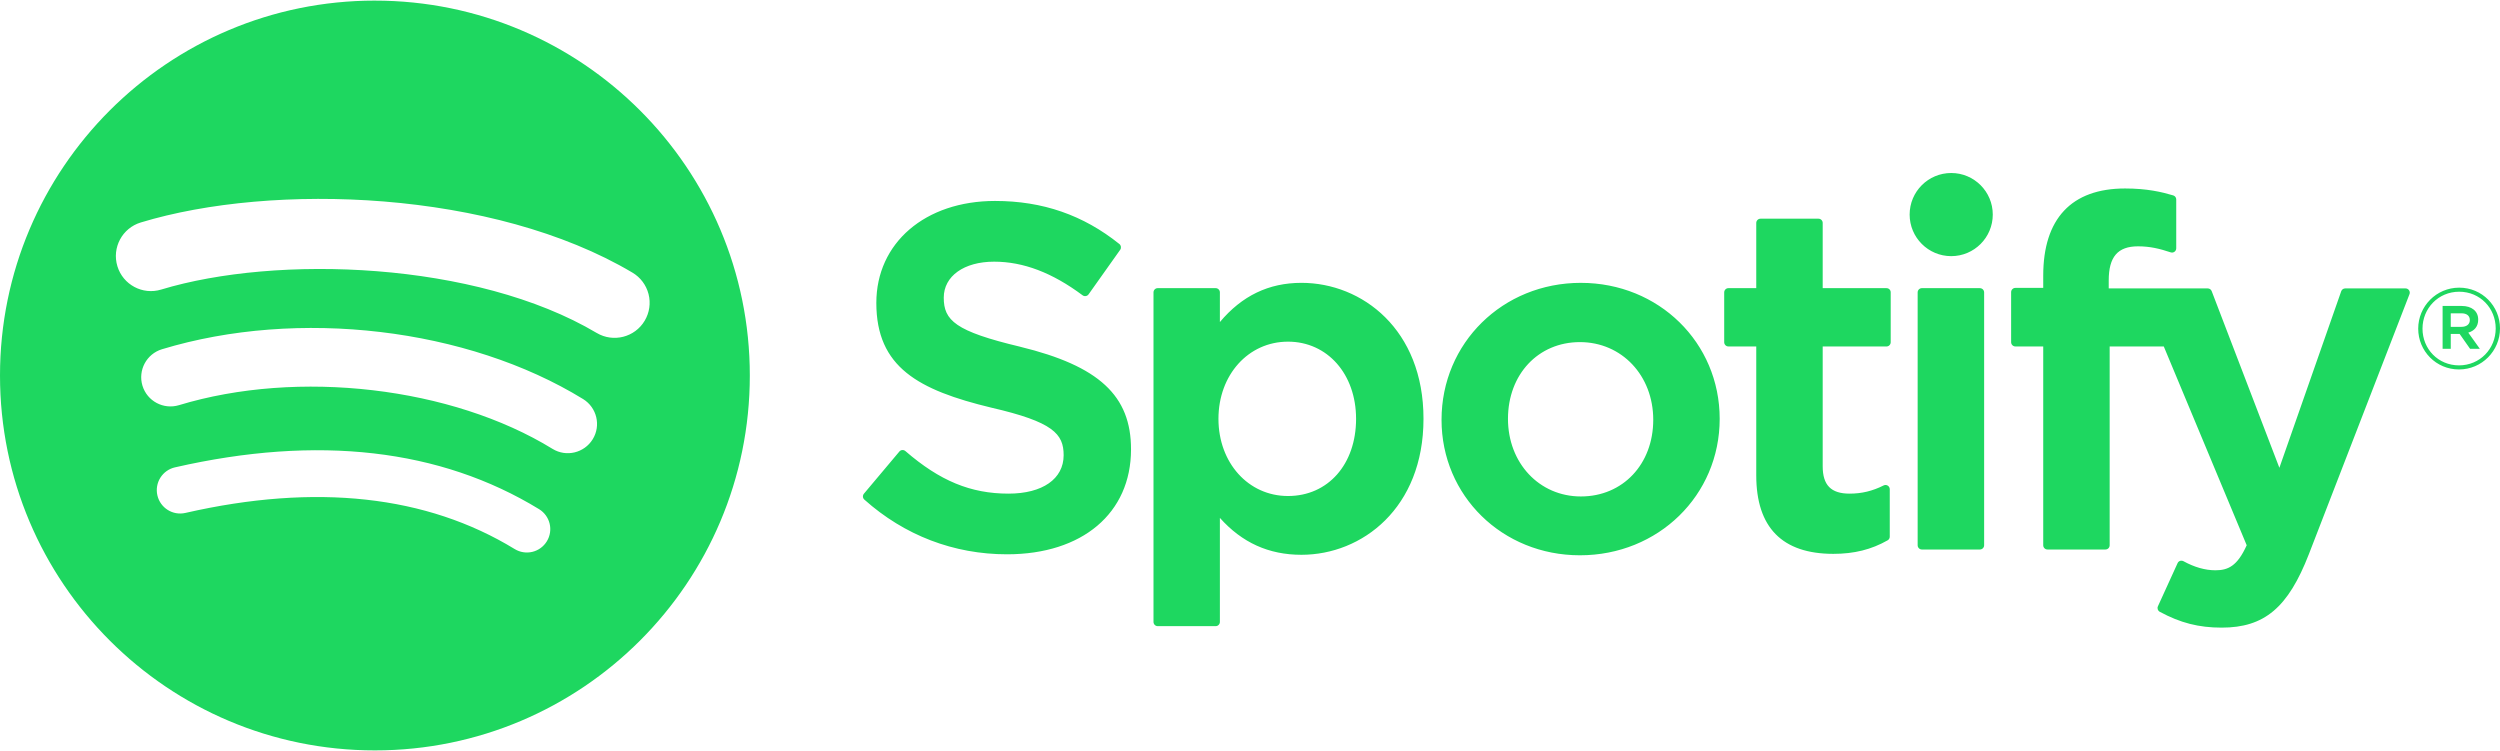
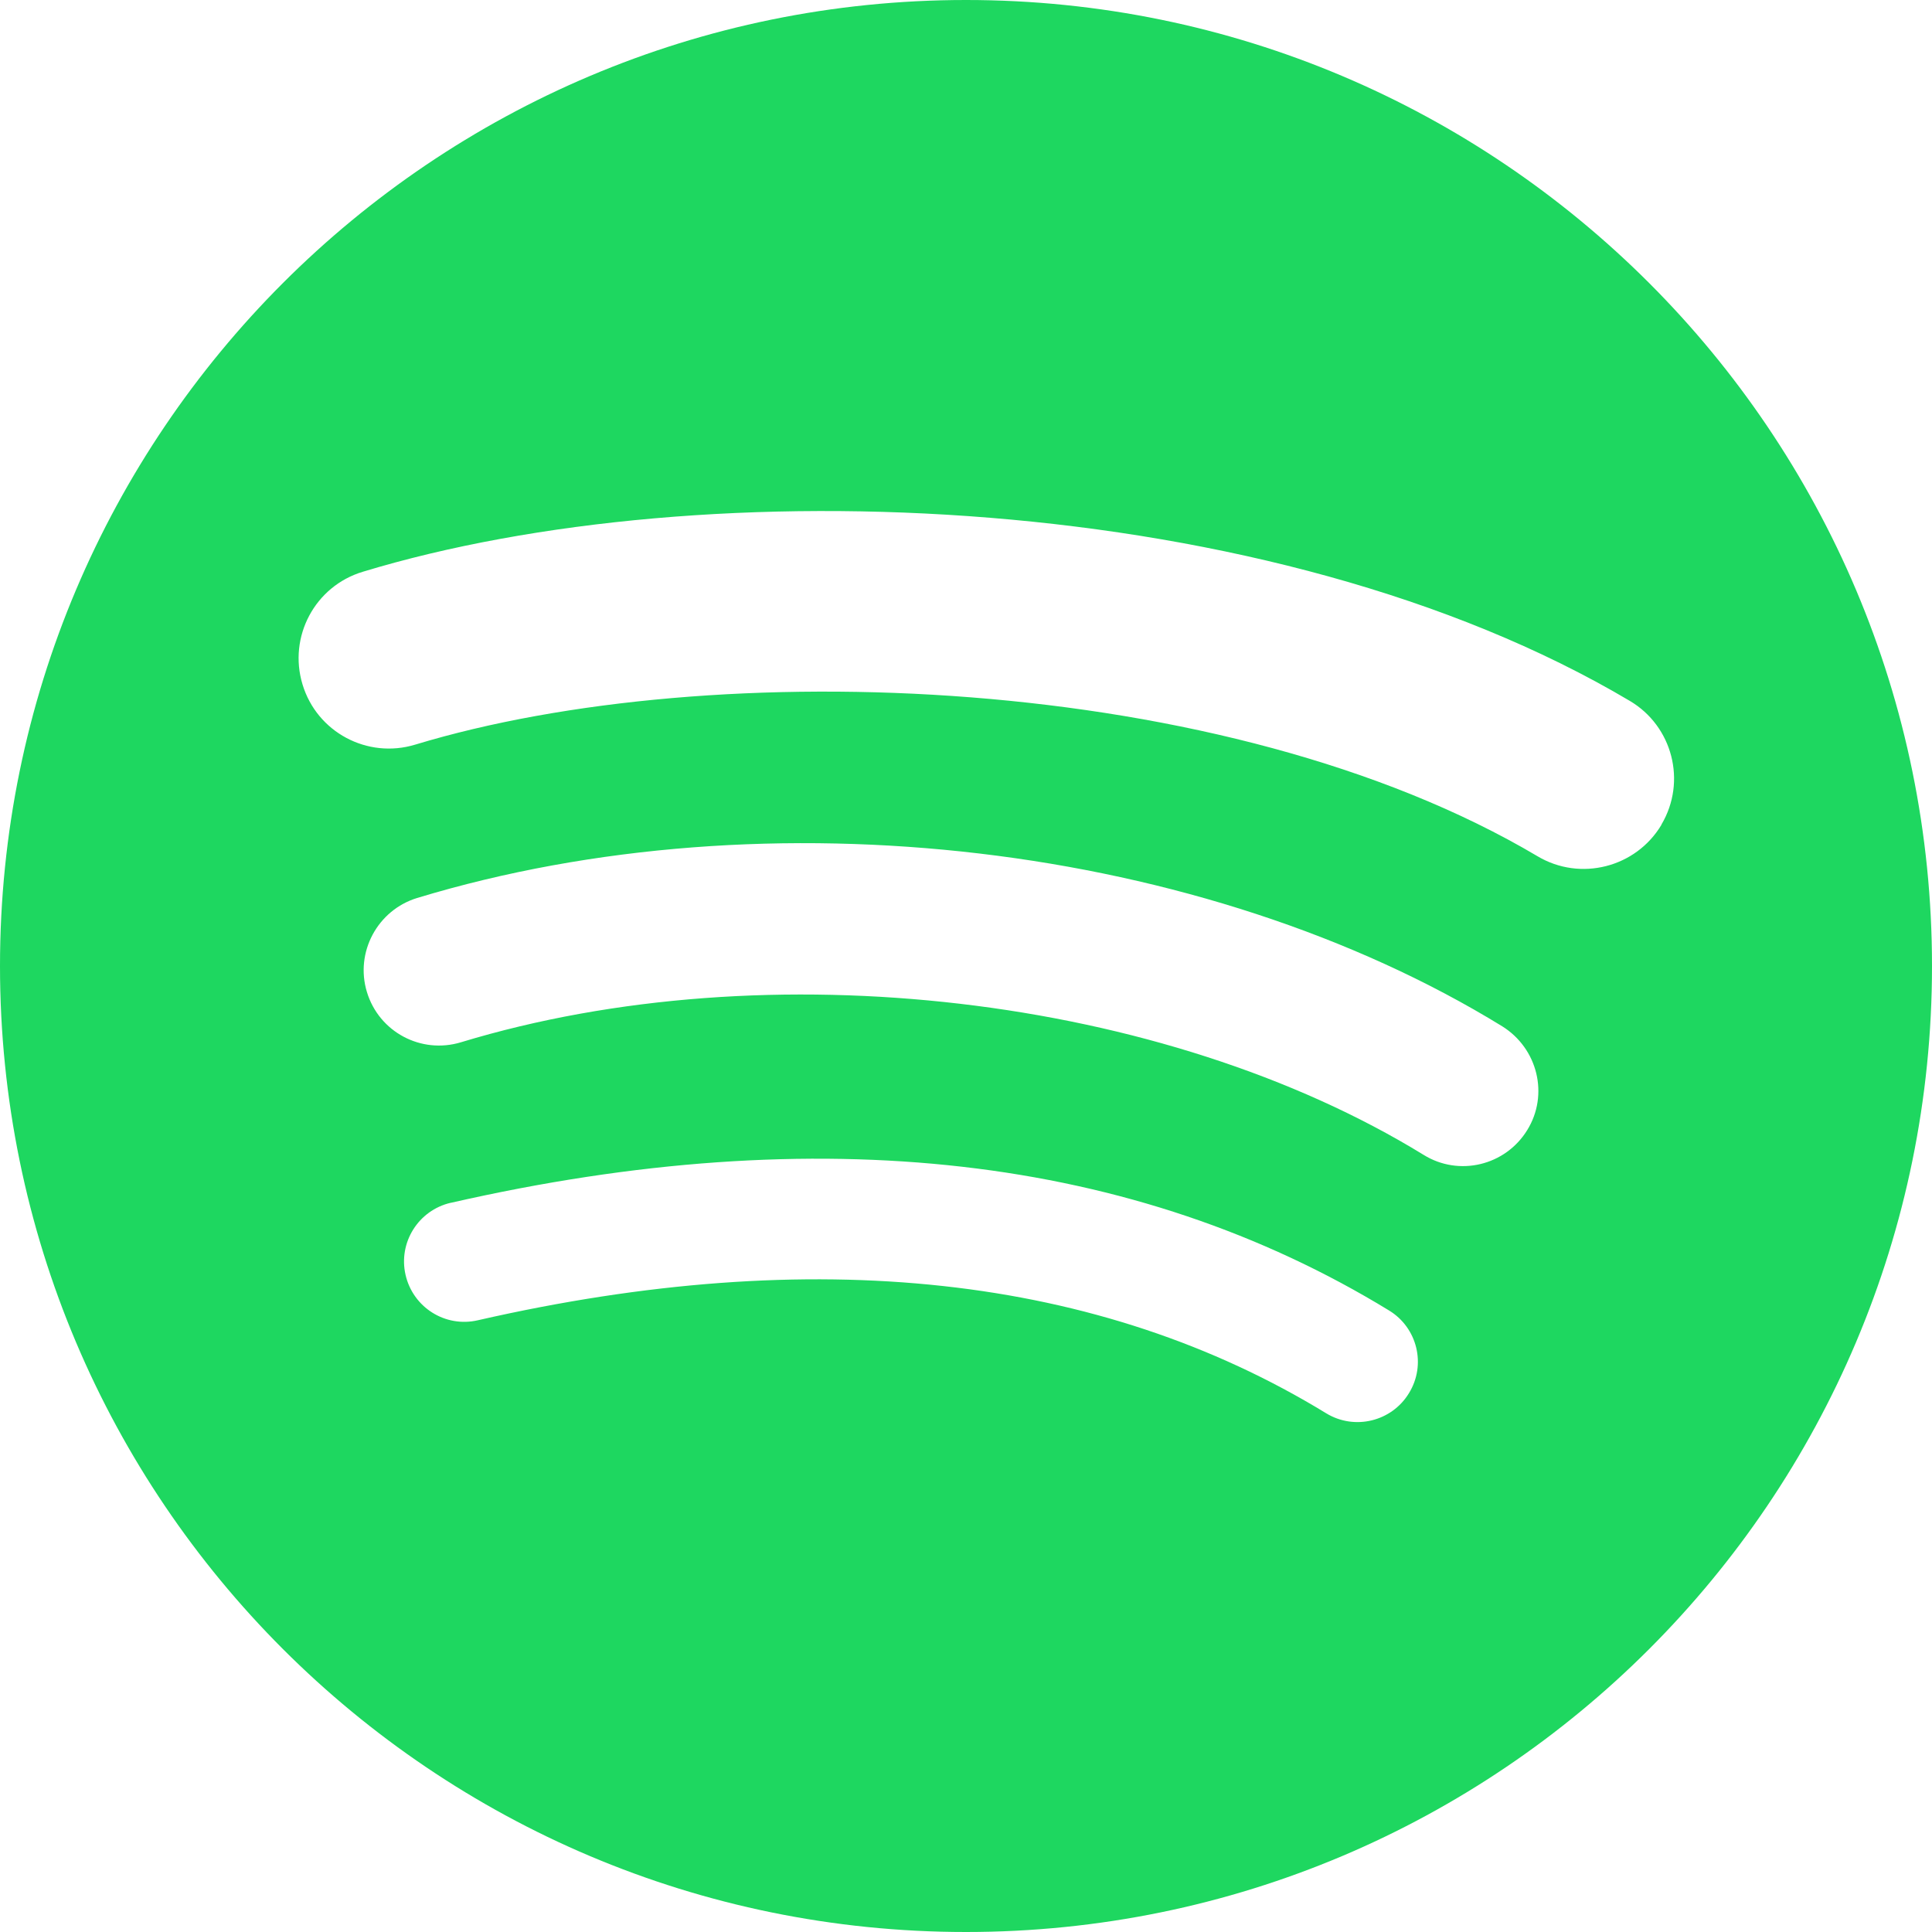
- <svg xmlns="http://www.w3.org/2000/svg" height="751" width="2500" viewBox="0.253 0.277 558.427 167.483">
-   <path d="M83.996.277C37.747.277.253 37.77.253 84.019c0 46.251 37.494 83.741 83.743 83.741 46.254 0 83.744-37.49 83.744-83.741 0-46.246-37.49-83.738-83.745-83.738l.001-.004zm38.404 120.78a5.217 5.217 0 0 1-7.18 1.73c-19.662-12.01-44.414-14.73-73.564-8.07a5.222 5.222 0 0 1-6.249-3.93 5.213 5.213 0 0 1 3.926-6.25c31.9-7.288 59.263-4.15 81.337 9.34 2.46 1.51 3.24 4.72 1.73 7.18zm10.25-22.802c-1.89 3.072-5.91 4.042-8.98 2.152-22.51-13.836-56.823-17.843-83.448-9.761-3.453 1.043-7.1-.903-8.148-4.35a6.538 6.538 0 0 1 4.354-8.143c30.413-9.228 68.222-4.758 94.072 11.127 3.07 1.89 4.04 5.91 2.15 8.976zm.88-23.744c-26.99-16.031-71.52-17.505-97.289-9.684-4.138 1.255-8.514-1.081-9.768-5.219a7.835 7.835 0 0 1 5.221-9.771c29.581-8.98 78.756-7.245 109.83 11.202a7.823 7.823 0 0 1 2.74 10.733c-2.2 3.722-7.02 4.949-10.73 2.739zm94.56 3.072c-14.46-3.448-17.03-5.868-17.03-10.953 0-4.804 4.52-8.037 11.25-8.037 6.52 0 12.98 2.455 19.76 7.509.2.153.46.214.71.174a.933.933 0 0 0 .63-.386l7.06-9.952a.95.95 0 0 0-.18-1.288c-8.07-6.473-17.15-9.62-27.77-9.62-15.61 0-26.52 9.369-26.52 22.774 0 14.375 9.41 19.465 25.67 23.394 13.83 3.187 16.17 5.857 16.17 10.629 0 5.29-4.72 8.58-12.32 8.58-8.44 0-15.33-2.85-23.03-9.51a.98.98 0 0 0-.69-.23c-.26.02-.49.14-.65.33l-7.92 9.42c-.33.4-.29.98.09 1.32 8.96 8 19.98 12.22 31.88 12.22 16.82 0 27.69-9.19 27.69-23.42.03-12.007-7.16-18.657-24.77-22.941zm62.86-14.26c-7.29 0-13.27 2.872-18.21 8.757v-6.624a.945.945 0 0 0-.94-.949h-12.95c-.52 0-.94.426-.94.949v73.601c0 .52.42.95.94.95h12.95c.52 0 .94-.43.94-.95v-23.23c4.94 5.53 10.92 8.24 18.21 8.24 13.55 0 27.27-10.43 27.27-30.369.02-19.943-13.7-30.376-27.26-30.376zm12.21 30.375c0 10.149-6.25 17.239-15.21 17.239-8.85 0-15.53-7.41-15.53-17.239 0-9.83 6.68-17.238 15.53-17.238 8.81-.001 15.21 7.247 15.21 17.237zm50.21-30.375c-17.45 0-31.12 13.436-31.12 30.592 0 16.972 13.58 30.262 30.91 30.262 17.51 0 31.22-13.39 31.22-30.479 0-17.031-13.62-30.373-31.01-30.373zm0 47.714c-9.28 0-16.28-7.46-16.28-17.344 0-9.929 6.76-17.134 16.07-17.134 9.34 0 16.38 7.457 16.38 17.351 0 9.927-6.8 17.127-16.17 17.127zm68.27-46.53h-14.25V49.941a.944.944 0 0 0-.94-.948H393.5c-.52 0-.95.426-.95.948v14.566h-6.22c-.52 0-.94.426-.94.949v11.127c0 .522.42.949.94.949h6.22v28.795c0 11.63 5.79 17.53 17.22 17.53 4.64 0 8.49-.96 12.12-3.02.3-.16.48-.48.48-.82v-10.6c0-.32-.17-.63-.45-.8a.918.918 0 0 0-.92-.04c-2.49 1.25-4.9 1.83-7.6 1.83-4.15 0-6.01-1.89-6.01-6.11v-26.76h14.25c.52 0 .94-.426.94-.949V65.462a.918.918 0 0 0-.93-.949zm49.64.057v-1.789c0-5.263 2.02-7.61 6.54-7.61 2.7 0 4.87.536 7.3 1.346.3.094.61.047.85-.132a.94.94 0 0 0 .39-.77v-10.91a.937.937 0 0 0-.67-.909c-2.56-.763-5.84-1.546-10.76-1.546-11.95 0-18.28 6.734-18.28 19.467v2.74h-6.22c-.52 0-.95.426-.95.948v11.184c0 .522.43.949.95.949h6.22v44.405c0 .53.43.95.95.95h12.94c.53 0 .95-.42.95-.95V77.535h12.09l18.52 44.402c-2.1 4.66-4.17 5.59-6.99 5.59-2.28 0-4.69-.68-7.14-2.03a1.03 1.03 0 0 0-.75-.07c-.25.09-.46.27-.56.51l-4.39 9.63c-.21.46-.03.99.41 1.23 4.58 2.48 8.71 3.54 13.82 3.54 9.56 0 14.85-4.46 19.5-16.44l22.46-58.037a.925.925 0 0 0-.1-.881.924.924 0 0 0-.77-.412h-13.48c-.41 0-.77.257-.9.636l-13.81 39.434-15.12-39.46a.944.944 0 0 0-.88-.61h-22.12zm-28.78-.057h-12.95c-.52 0-.95.426-.95.949v56.481c0 .53.43.95.95.95h12.95c.52 0 .95-.42.95-.95V65.46a.947.947 0 0 0-.95-.949zm-6.4-25.719c-5.13 0-9.29 4.152-9.29 9.281 0 5.132 4.16 9.289 9.29 9.289s9.28-4.157 9.28-9.289c0-5.128-4.16-9.281-9.28-9.281zm113.42 43.88c-5.12 0-9.11-4.115-9.11-9.112s4.04-9.159 9.16-9.159 9.11 4.114 9.11 9.107c0 4.997-4.04 9.164-9.16 9.164zm.05-17.365c-4.67 0-8.2 3.71-8.2 8.253 0 4.541 3.51 8.201 8.15 8.201 4.67 0 8.2-3.707 8.2-8.253 0-4.541-3.51-8.201-8.15-8.201zm2.02 9.138l2.58 3.608h-2.18l-2.32-3.31h-1.99v3.31h-1.82v-9.564h4.26c2.23 0 3.69 1.137 3.69 3.051.01 1.568-.9 2.526-2.21 2.905zm-1.54-4.315h-2.37v3.025h2.37c1.18 0 1.89-.579 1.89-1.514 0-.984-.71-1.511-1.89-1.511z" fill="#1ed760" />
+ <svg xmlns="http://www.w3.org/2000/svg" version="1.1" id="Calque_1" x="0px" y="0px" viewBox="0 0 749.8 749.8" style="enable-background:new 0 0 749.8 749.8;" xml:space="preserve">
+   <style type="text/css">
+ 	.st0{fill:#1ED760;}
+ </style>
+   <path class="st0" d="M374.9,0C167.9,0,0,167.9,0,374.9C0,582,167.9,749.8,374.9,749.8c207.1,0,374.9-167.8,374.9-374.9  C749.8,167.9,582,0,374.9,0L374.9,0L374.9,0z M546.8,540.7c-6.7,11-21.1,14.5-32.1,7.8c0,0,0,0,0,0c-88-53.8-198.8-65.9-329.3-36.1  c-12.6,2.9-25.1-5-28-17.6c-2.9-12.6,5-25.1,17.5-28c0,0,0,0,0.1,0c142.8-32.6,265.3-18.6,364.1,41.8  C550.1,515.3,553.6,529.7,546.8,540.7z M592.7,438.6c-8.5,13.8-26.5,18.1-40.2,9.6c-100.8-61.9-254.4-79.9-373.6-43.7  c-15.5,4.7-31.8-4-36.5-19.5c-4.7-15.4,4.1-31.8,19.5-36.5c136.2-41.3,305.4-21.3,421.1,49.8C596.8,406.9,601.2,424.9,592.7,438.6  L592.7,438.6z M596.7,332.3C475.8,260.6,276.5,254,161.1,289c-18.5,5.6-38.1-4.8-43.7-23.4c-5.6-18.5,4.8-38.1,23.4-43.7  c132.4-40.2,352.6-32.4,491.7,50.1c16.6,9.8,22.2,31.3,12.3,48c0,0,0,0.1,0,0.1C634.9,336.7,613.3,342.2,596.7,332.3L596.7,332.3z" />
</svg>
